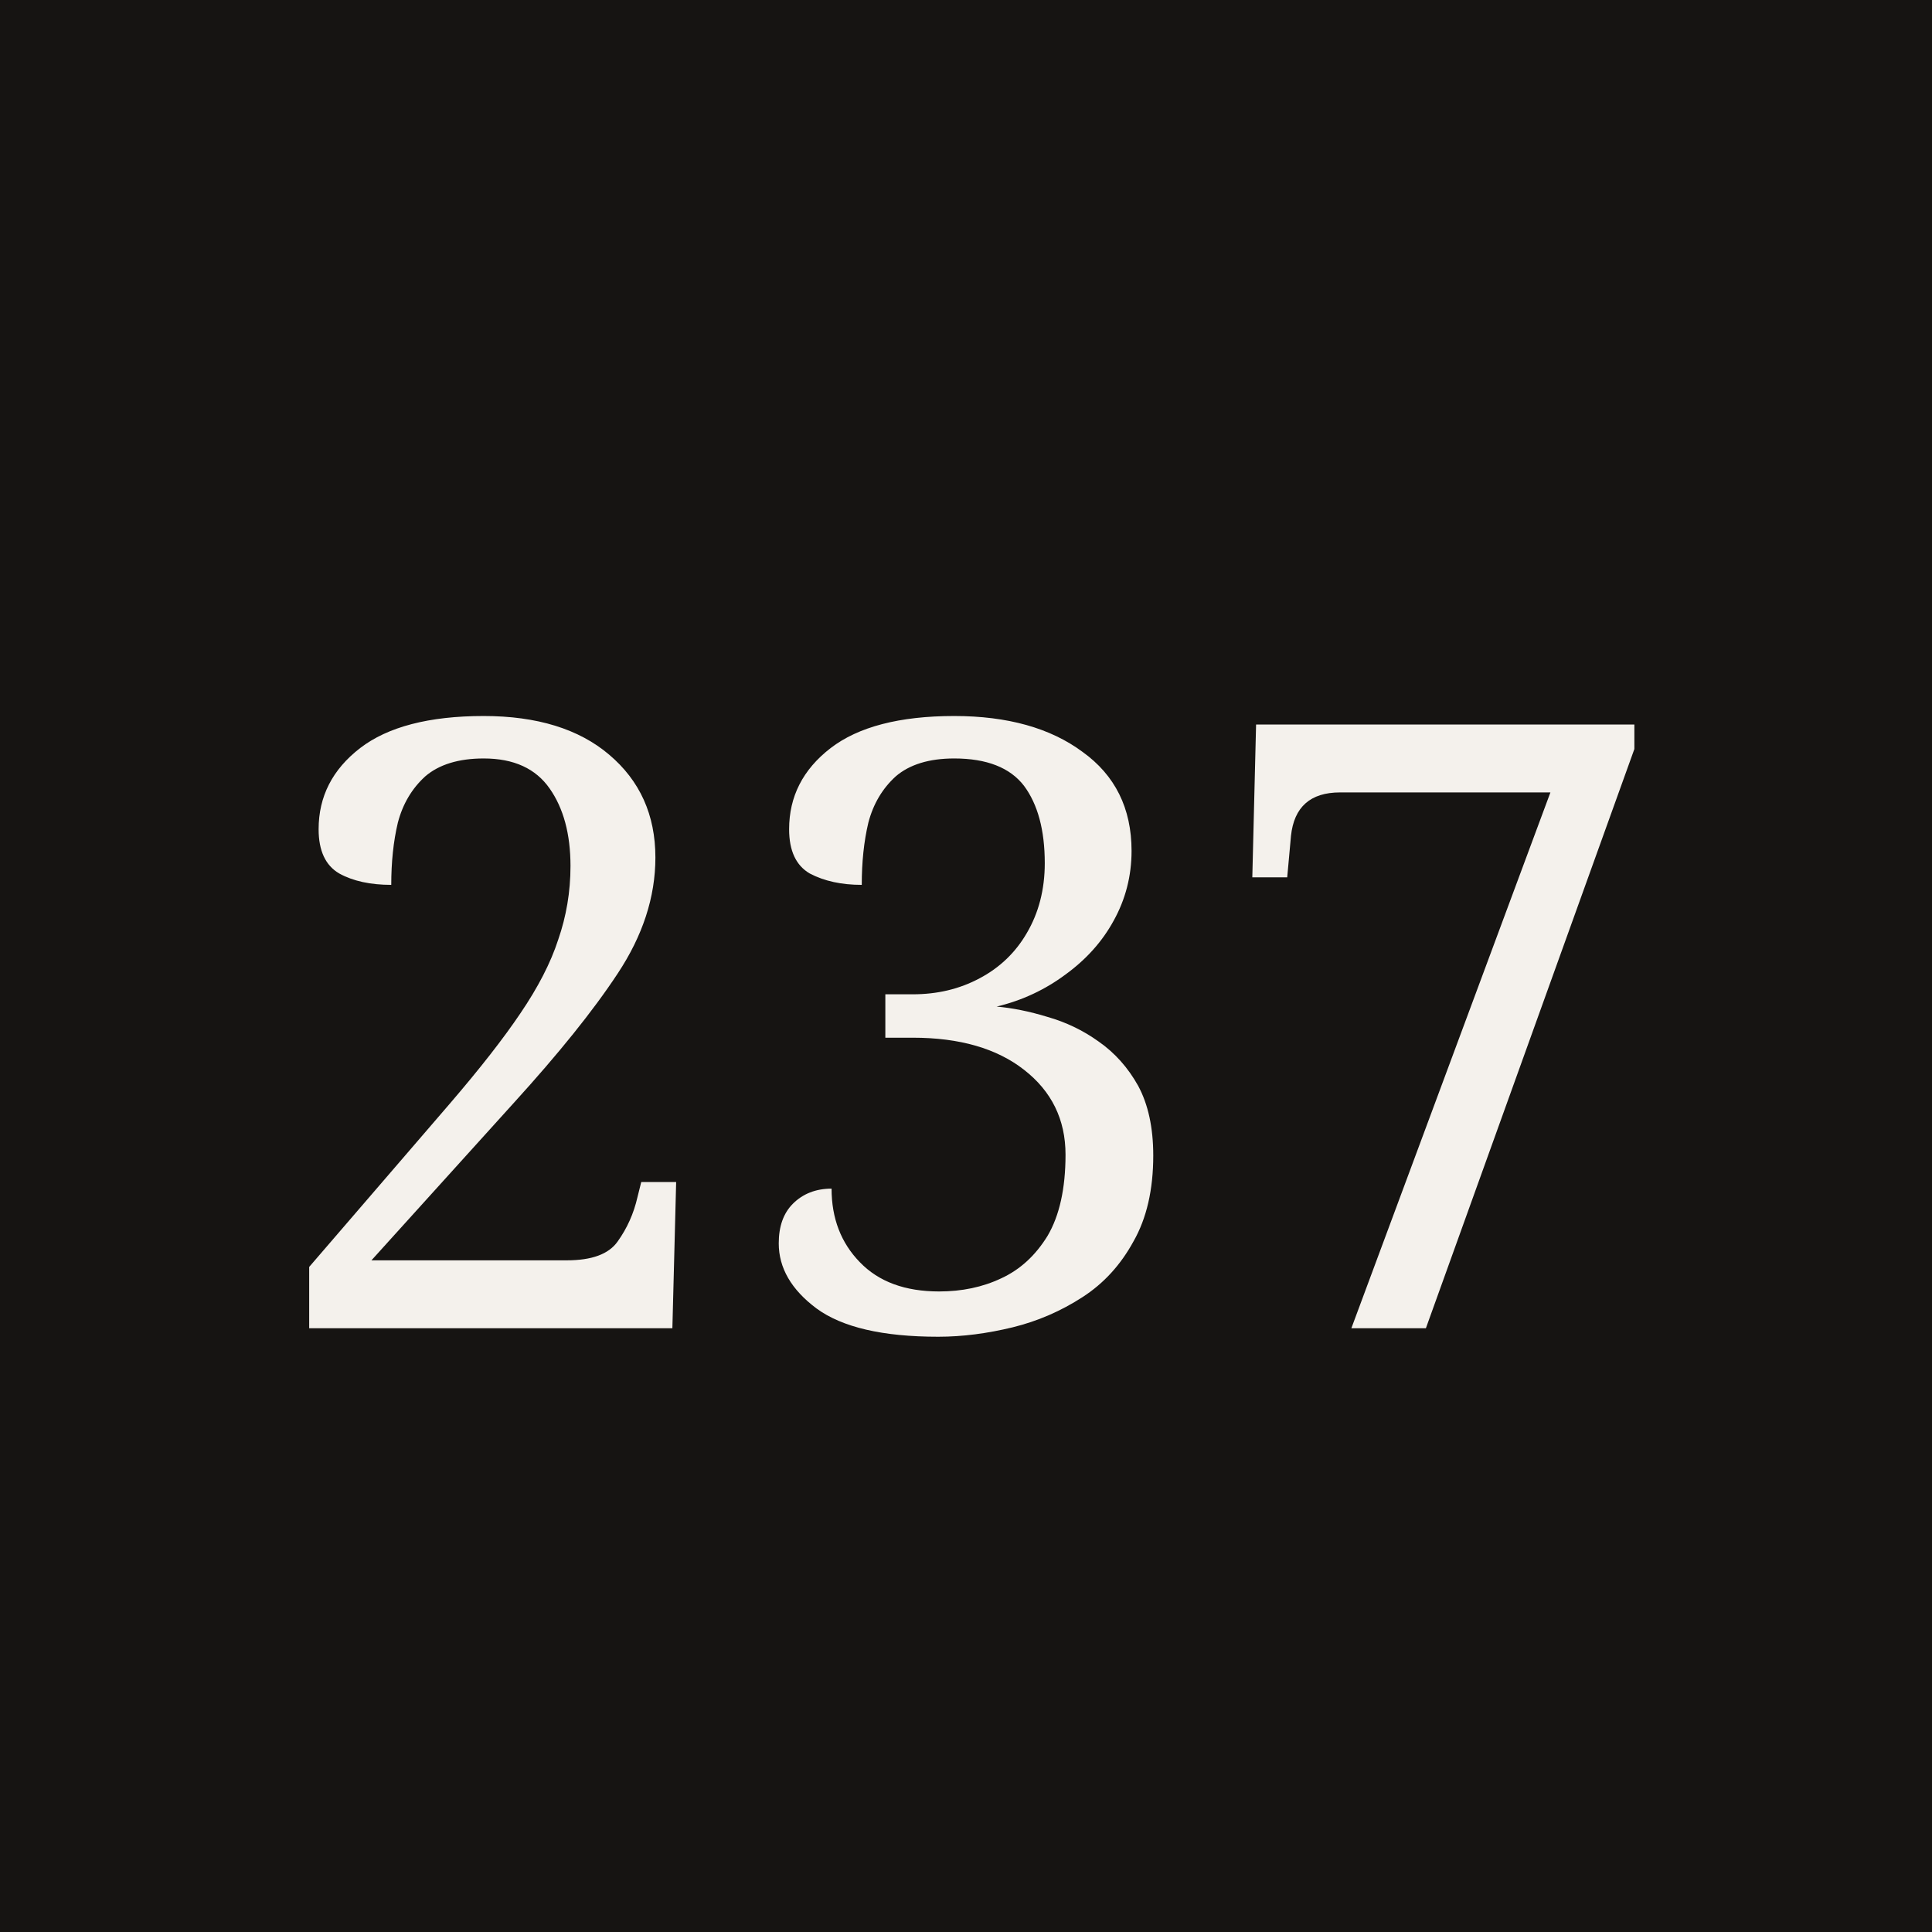
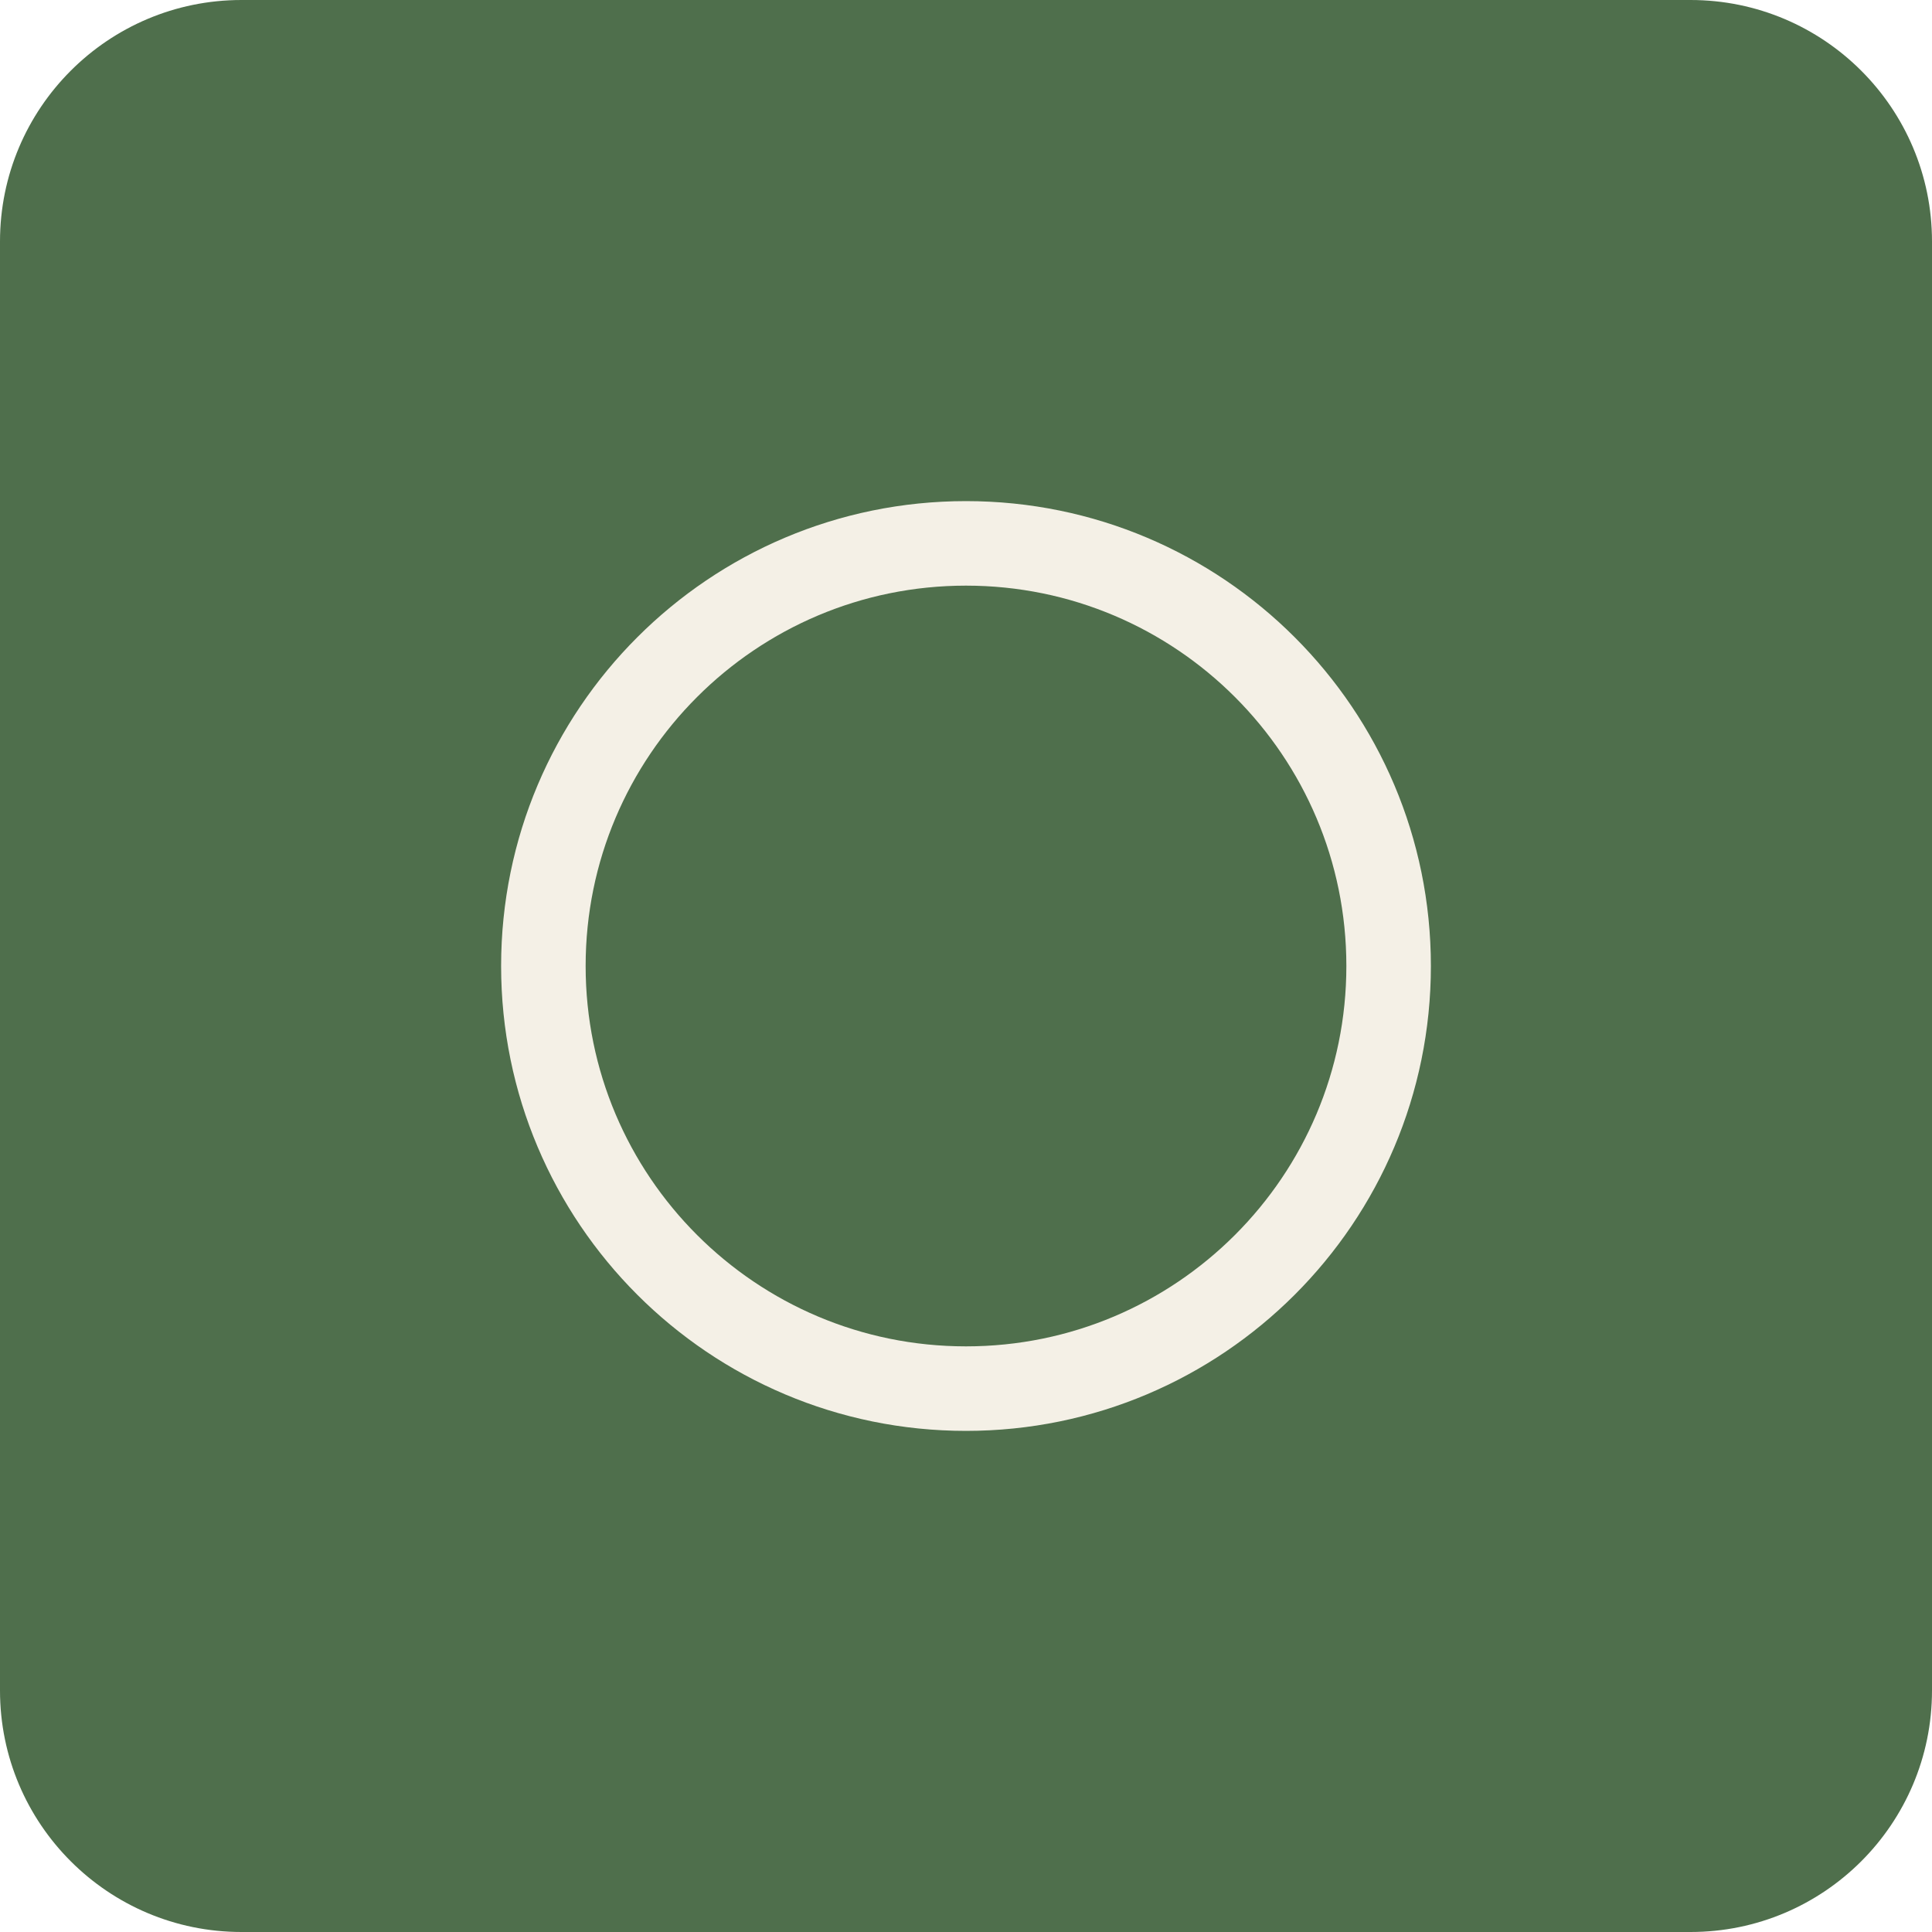
<svg xmlns="http://www.w3.org/2000/svg" viewBox="0 0 32 32">
-   <rect width="32" height="32" fill="#161412" />
-   <text x="16" y="22" text-anchor="middle" font-size="14" font-family="Georgia, serif" fill="#f4f1ec">237</text>
+   <rect width="32" height="32" rx="4" fill="#4F6F4C" />
+   <circle cx="16" cy="16" r="7" fill="none" stroke="#F4F0E6" stroke-width="1.4" />
</svg>
